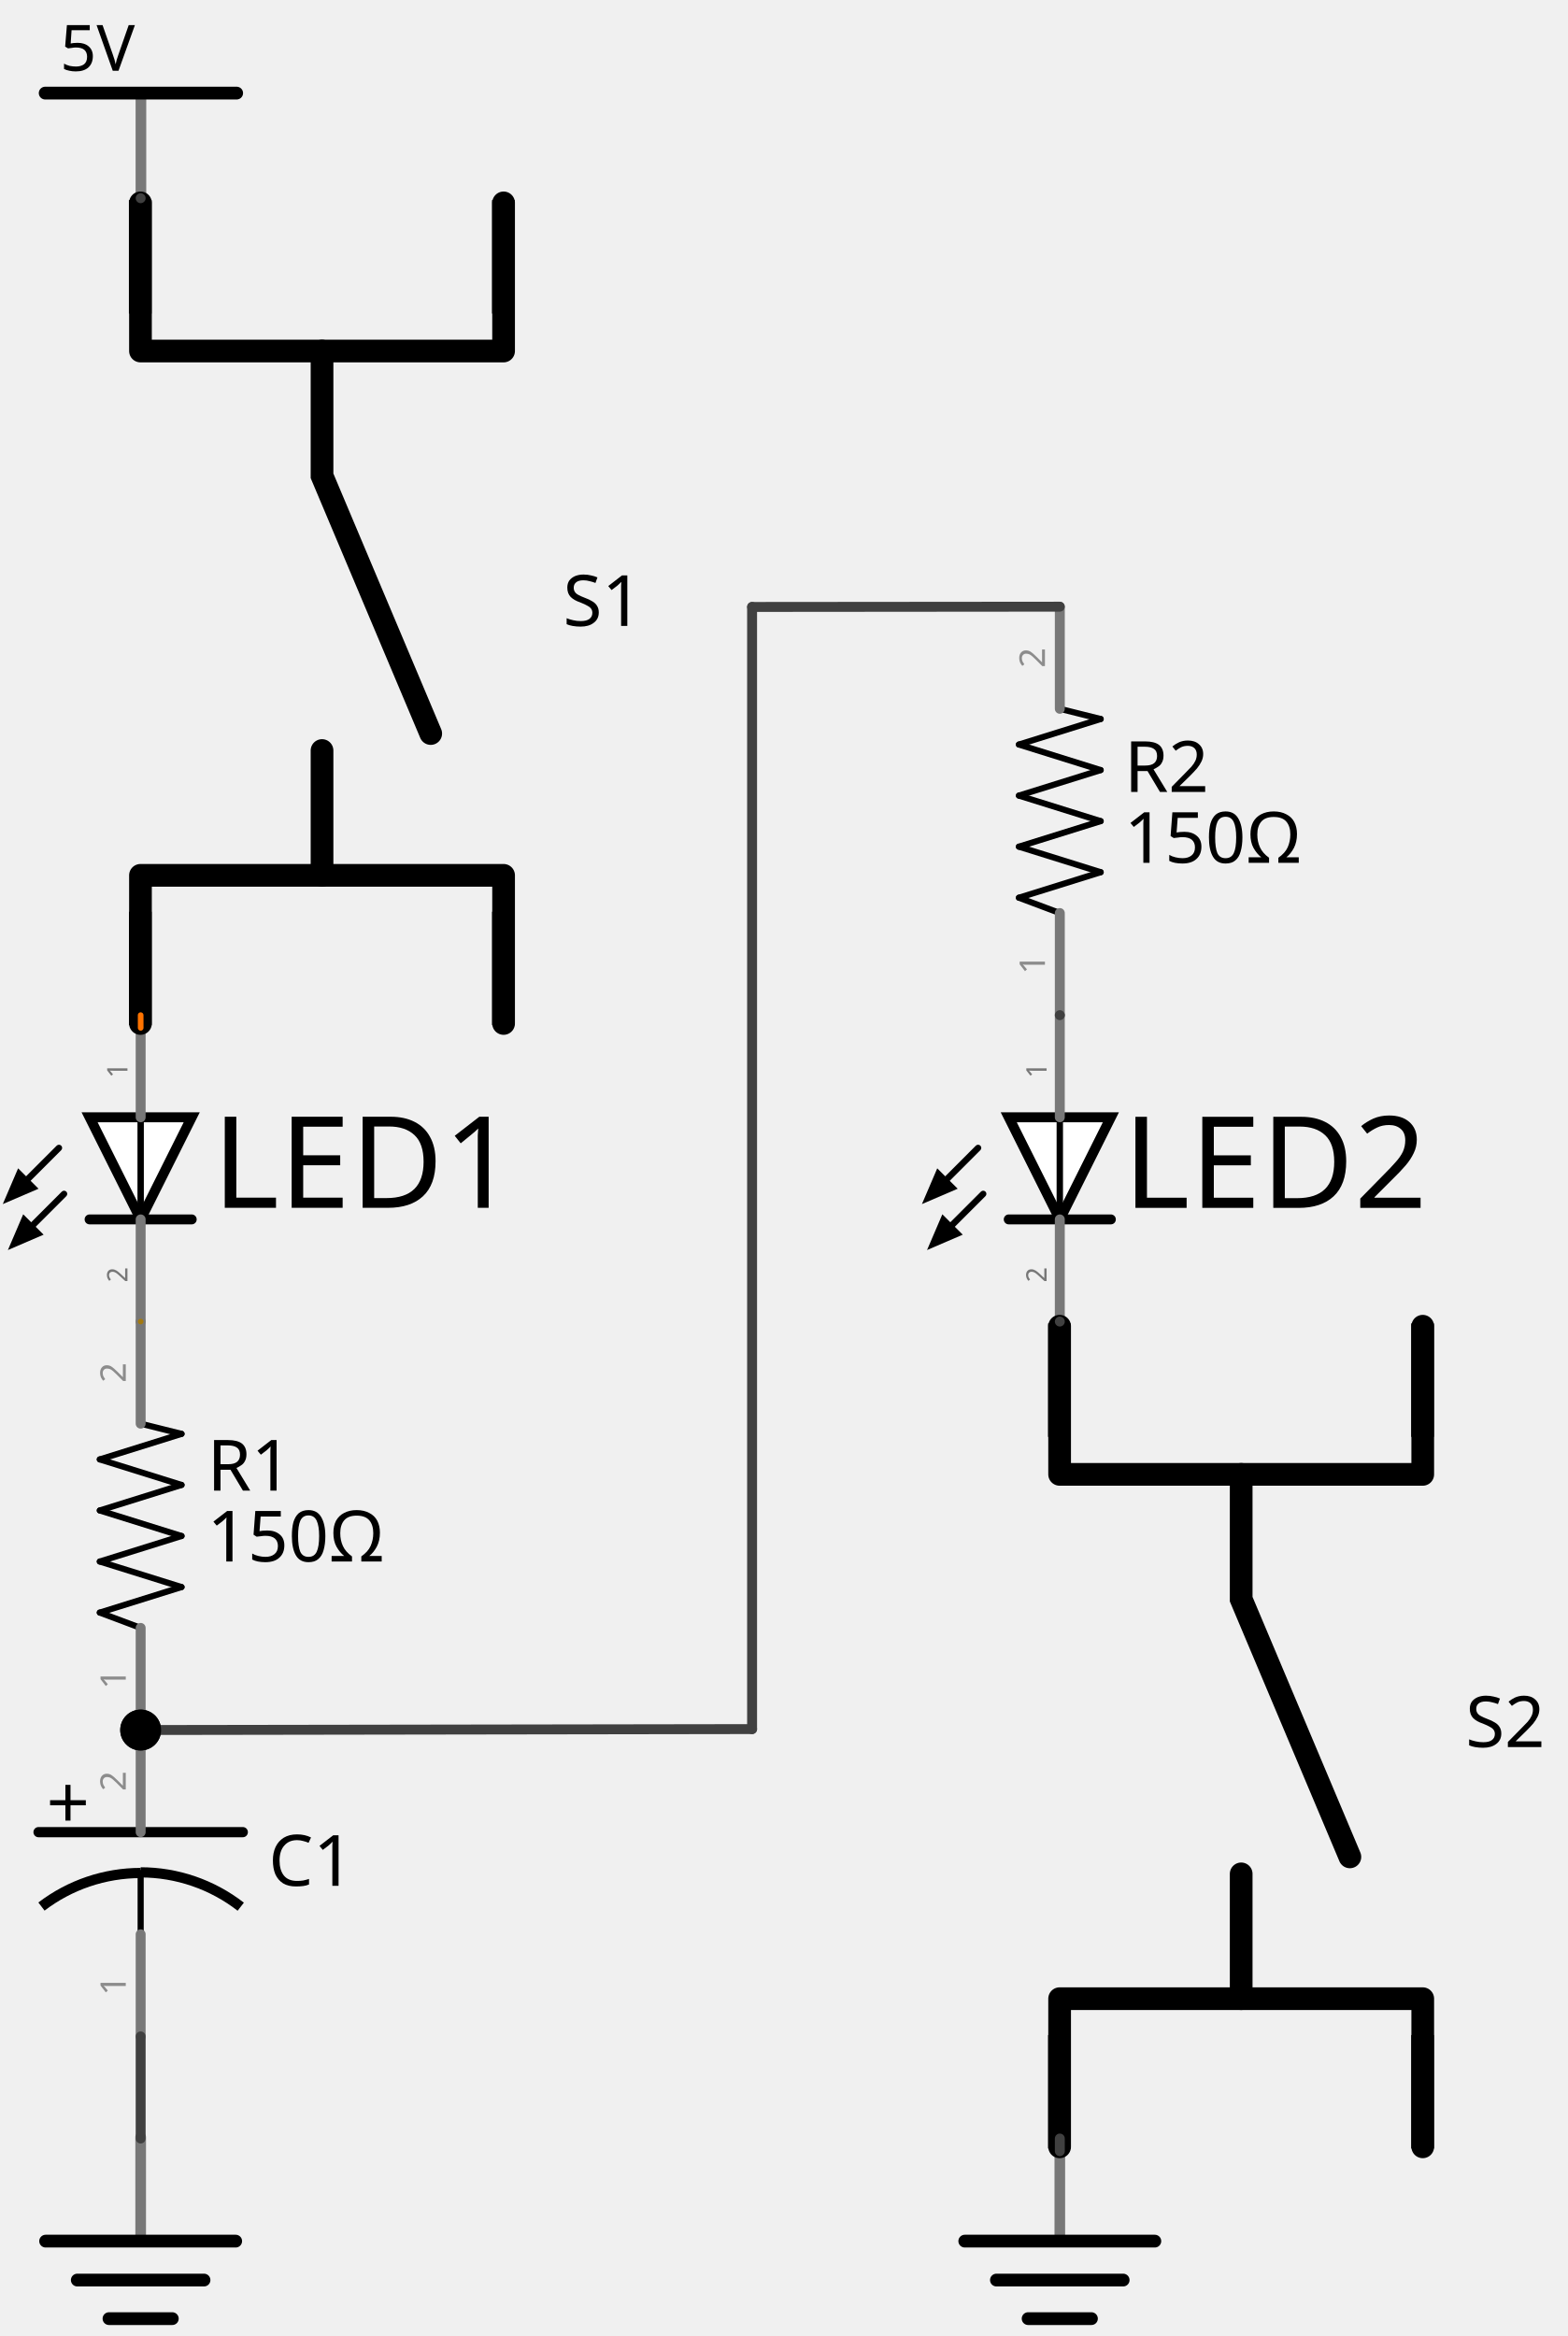
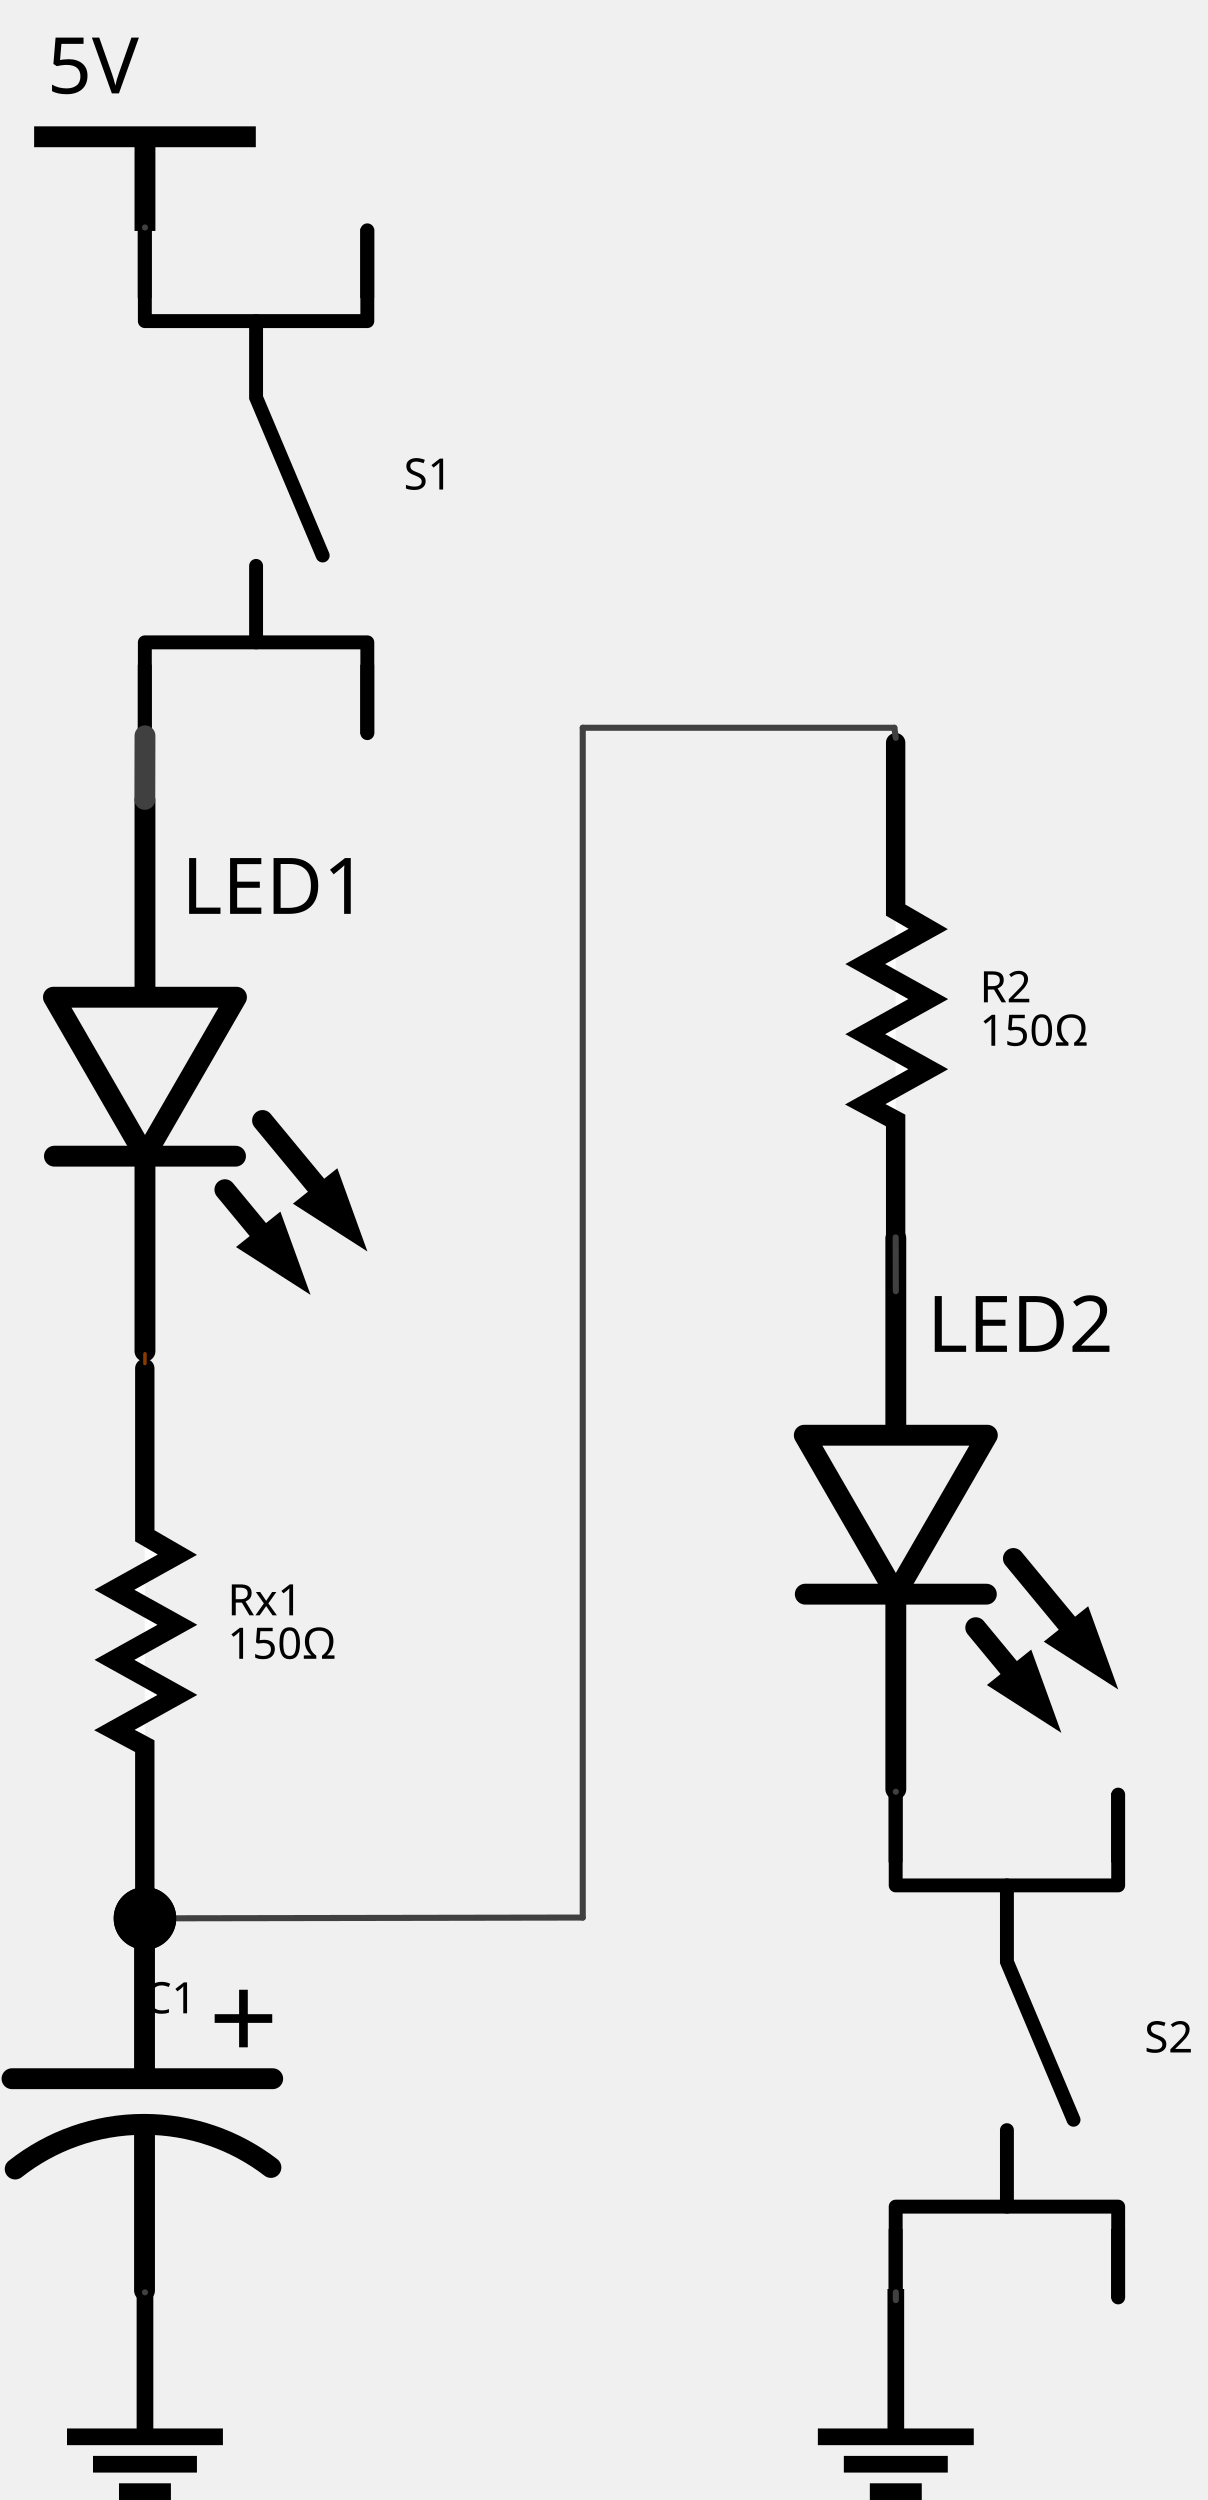
- <svg xmlns="http://www.w3.org/2000/svg" version="1.2" baseProfile="tiny" x="0in" y="0in" width="1.535in" height="2.287in" viewBox="0 0 110.509 164.696">
+ <svg xmlns="http://www.w3.org/2000/svg" version="1.2" baseProfile="tiny" x="0in" y="0in" width="1.929in" height="3.995in" viewBox="0 0 138.876 287.673">
  <g partID="165410">
-     <g transform="translate(2.34032,121.623)">
-       <g id="schematic">
-         <line class="other" stroke="#000000" stroke-linecap="round" y1="7.55" x1="0.36" y2="7.55" stroke-width="0.72" x2="14.76" />
-         <line class="other" stroke="#000000" stroke-linecap="round" y1="10.43" x1="7.56" y2="14.75" stroke-width="0.432" x2="7.56" />
-         <path class="other" fill="none" stroke="#000000" stroke-width="0.72" d="M7.56,10.385A11.492,11.492,0,0,1,14.616,12.806" />
-         <path class="other" fill="none" stroke="#000000" stroke-width="0.72" d="M0.567,12.795A11.519,11.519,0,0,1,7.56,10.43" />
-         <rect width="2.52" x="1.174" y="5.296" class="other" fill="#000000" height="0.36" stroke="none" stroke-linecap="round" stroke-width="0" />
-         <rect width="0.36" x="2.254" y="4.216" class="other" fill="#000000" height="2.52" stroke="none" stroke-linecap="round" stroke-width="0" />
-         <line class="pin" connectorname="+" stroke="#787878" id="connector1pin" stroke-linecap="round" y1="0.35" x1="7.56" y2="7.55" stroke-width="0.7" x2="7.56" />
-         <g width="0" x="7.56" y="0.35" class="terminal" fill="none" height="0" stroke="none" id="connector1terminal" stroke-width="0" />
-         <g transform="matrix(1, 0, 0, 1, 6.50999, 3.94999)">
-           <g>
-             <g transform="rotate(270)">
-               <g>
-                 <text x="0" y="0" class="text" font-family="'Droid Sans'" fill="#8c8c8c" text-anchor="middle" stroke="none" stroke-width="0" font-size="2.5">2</text>
-               </g>
-             </g>
-           </g>
-         </g>
-         <line class="pin" connectorname="-" stroke="#787878" id="connector0pin" stroke-linecap="round" y1="21.95" x1="7.56" y2="14.75" stroke-width="0.7" x2="7.56" />
-         <g width="0" x="7.56" y="21.95" class="terminal" fill="none" height="0" stroke="none" id="connector0terminal" stroke-width="0" />
-         <g transform="matrix(1, 0, 0, 1, 6.50999, 18.35)">
-           <g>
-             <g transform="rotate(270)">
-               <g>
-                 <text x="0" y="0" class="text" font-family="'Droid Sans'" fill="#8c8c8c" text-anchor="middle" stroke="none" stroke-width="0" font-size="2.5">1</text>
-               </g>
-             </g>
-           </g>
-         </g>
+     <g transform="translate(0,220.343)">
+       <g id="schematic">
+         <g>
+           <rect width="1.375" x="15.989" y="30.102" height="13.589" id="connector0pin" />
+           <rect width="1.375" x="15.989" y="0.398" height="13.578" id="connector1pin" />
+           <g width="0.75" x="16.292" y="0" height="0.799" id="connector1terminal" />
+           <g width="0.75" x="16.292" y="43.032" height="0.8" id="connector0terminal" />
+         </g>
+         <line fill="none" stroke="#000000" stroke-linecap="round" y1="0.852" stroke-width="2.4" x1="16.616" y2="18.477" x2="16.616" />
+         <line fill="none" stroke="#000000" stroke-linecap="round" y1="18.852" stroke-width="2.4" x1="1.366" y2="18.852" x2="31.366" />
+         <line fill="none" stroke="#000000" stroke-linecap="round" y1="24.616" stroke-width="2.4" x1="16.616" y2="43.227" x2="16.616" />
+         <line fill="none" stroke="#000000" y1="11.928" stroke-width="1" x1="24.688" y2="11.928" x2="31.313" />
+         <line fill="none" stroke="#000000" y1="8.616" stroke-width="1" x1="28" y2="15.241" x2="28" />
+         <path fill="none" stroke="#000000" stroke-linecap="round" stroke-width="2.4" d="M1.732,29.247c4.079,-3.221,9.23,-5.143,14.83,-5.143c5.495,0,10.559,1.851,14.6,4.963" />
      </g>
    </g>
  </g>
  <g partID="169150">
-     <g transform="translate(67.4997,150.296)">
-       <g id="schematic">
-         <path fill="none" stroke="#787878" id="connector0pin" stroke-linecap="round" stroke-width="0.75" d="M7.201,7.575l0,-7.2" />
-         <g width="0.945" x="6.728" y="0" fill="none" height="0.953" id="connector0terminal" />
-         <path fill="none" stroke="#000000" id="path4098" stroke-linecap="round" stroke-width="0.9" d="M0.5,7.711L13.9,7.711" />
-         <path fill="none" stroke="#000000" id="path4100" stroke-linecap="round" stroke-width="0.9" d="M2.732,10.456l8.935,0" />
-         <path fill="none" stroke="#000000" id="path4102" stroke-linecap="round" stroke-width="0.9" d="M9.431,13.175L4.967,13.175" />
+     <g transform="translate(94.097,263.394)">
+       <g id="schematic">
+         <path fill="none" stroke="#000000" id="connector0pin" stroke-width="1.92" d="M8.971,17.008L8.971,0" />
+         <g width="0.756" x="8.592" fill="none" height="0.762" id="connector0terminal" />
+         <path fill="none" stroke="#000000" id="path4098" stroke-width="1.92" d="M0,17.008l17.941,0" />
+         <path fill="none" stroke="#000000" id="path4100" stroke-width="1.92" d="M2.989,20.164l11.962,0" />
+         <path fill="none" stroke="#000000" id="path4102" stroke-width="1.92" d="M11.956,23.318L5.981,23.318" />
      </g>
    </g>
  </g>
  <g partID="160190">
-     <g transform="translate(2.7,150.296)">
-       <g id="schematic">
-         <path fill="none" stroke="#787878" id="connector0pin" stroke-linecap="round" stroke-width="0.75" d="M7.201,7.575l0,-7.2" />
-         <g width="0.945" x="6.728" y="0" fill="none" height="0.953" id="connector0terminal" />
-         <path fill="none" stroke="#000000" id="path4098" stroke-linecap="round" stroke-width="0.9" d="M0.5,7.711L13.9,7.711" />
-         <path fill="none" stroke="#000000" id="path4100" stroke-linecap="round" stroke-width="0.9" d="M2.732,10.456l8.935,0" />
-         <path fill="none" stroke="#000000" id="path4102" stroke-linecap="round" stroke-width="0.9" d="M9.431,13.175L4.967,13.175" />
+     <g transform="translate(7.697,263.394)">
+       <g id="schematic">
+         <path fill="none" stroke="#000000" id="connector0pin" stroke-width="1.92" d="M8.971,17.008L8.971,0" />
+         <g width="0.756" x="8.592" fill="none" height="0.762" id="connector0terminal" />
+         <path fill="none" stroke="#000000" id="path4098" stroke-width="1.92" d="M0,17.008l17.941,0" />
+         <path fill="none" stroke="#000000" id="path4100" stroke-width="1.92" d="M2.989,20.164l11.962,0" />
+         <path fill="none" stroke="#000000" id="path4102" stroke-width="1.92" d="M11.956,23.318L5.981,23.318" />
      </g>
    </g>
  </g>
  <g partID="160370">
-     <g transform="translate(2.71896,0)">
-       <g id="schematic">
-         <line fill="none" stroke="#787878" id="connector0pin" stroke-linecap="round" y1="6.78" stroke-width="0.75" x1="7.2" y2="13.98" x2="7.2" stroke-miterlimit="10" />
-         <g fill="none" points="6.817,13.567,7.546,13.546,7.546,14.4,6.859,14.359" id="connector0terminal" />
-         <path fill="none" stroke="#000000" stroke-linecap="round" stroke-width="0.9" d="M0.45,6.564l13.5,0" />
-         <g transform="matrix(1, 0, 0, 1, 1.4985, 4.9878)">
-           <text font-family="'DroidSans'" id="label" font-size="4.499">5V</text>
-         </g>
+     <g transform="translate(3.9122,0)">
+       <g id="schematic">
+         <rect width="2.4" x="11.555" y="15.739" fill="#000000" height="10.836" stroke="none" id="connector0pin" stroke-width="0" />
+         <g width="0" x="12.755" y="25.775" height="0.8" id="connector0terminal" />
+         <path fill="none" stroke="#000000" stroke-width="2.4" d="M0,15.739l25.51,0" />
+         <text x="1.5" y="10.75" fill="#000000" font-family="Droid Sans" id="label" font-size="8.999">5V</text>
      </g>
    </g>
  </g>
  <g partID="157920">
-     <g transform="translate(64.7997,71.3563)">
-       <g id="schematic">
-         <g>
-           <path d="M13.5,14.966L9.9,14.966c-0.193,0,-0.35,-0.156,-0.35,-0.35s0.156,-0.35,0.35,-0.35L13.5,14.266c0.193,0,0.35,0.156,0.35,0.35S13.694,14.966,13.5,14.966z" />
-         </g>
-         <g>
-           <path d="M9.9,14.966L6.3,14.966c-0.193,0,-0.35,-0.156,-0.35,-0.35s0.157,-0.35,0.35,-0.35l3.6,0c0.193,0,0.35,0.156,0.35,0.35S10.093,14.966,9.9,14.966z" />
-         </g>
-         <g>
-           <polygon fill="#FFFFFF" points="9.9,14.616,6.3,7.416,9.9,7.416,13.5,7.416" />
-           <path d="M9.9,15.398L5.734,7.066l8.333,0L9.9,15.398zM6.866,7.766L9.9,13.834l3.034,-6.068L6.866,7.766z" />
-         </g>
-         <g>
-           <path d="M9.9,14.841c-0.124,0,-0.225,-0.101,-0.225,-0.225l0,-7.2c0,-0.124,0.101,-0.225,0.225,-0.225s0.225,0.101,0.225,0.225l0,7.2C10.124,14.74,10.024,14.841,9.9,14.841z" />
-         </g>
-         <g>
-           <path d="M1.8,12.141c-0.058,0,-0.115,-0.021,-0.159,-0.065c-0.088,-0.088,-0.088,-0.23,0,-0.318l2.34,-2.341c0.088,-0.088,0.23,-0.088,0.318,0s0.088,0.23,0,0.318l-2.34,2.341C1.915,12.12,1.858,12.141,1.8,12.141z" />
-         </g>
-         <g>
-           <path d="M2.16,15.381c-0.058,0,-0.115,-0.021,-0.159,-0.065c-0.088,-0.088,-0.088,-0.23,0,-0.318l2.34,-2.34c0.088,-0.088,0.23,-0.088,0.318,0s0.088,0.23,0,0.318l-2.34,2.34C2.276,15.359,2.218,15.381,2.16,15.381z" />
-         </g>
-         <g id="connector0pin">
-           <path fill="#787878" d="M9.9,22.166c-0.193,0,-0.35,-0.156,-0.35,-0.35l0,-7.2c0,-0.193,0.156,-0.35,0.35,-0.35s0.35,0.156,0.35,0.35l0,7.2C10.249,22.01,10.093,22.166,9.9,22.166z" />
-         </g>
-         <g id="connector0terminal">
-           <rect width="0.001" x="9.9" y="21.816" fill="none" height="0.001" />
-         </g>
-         <g transform="matrix(1, 0, 0, 1, 3.429, 6.4262)">
-           <g>
-             <g transform="rotate(270)">
-               <g>
-                 <g enable-background="new    ">
-                   <path fill="#787878" d="M-11.647,5.54l-0.891,0L-12.538,5.388l0.342,-0.372c0.049,-0.053,0.093,-0.101,0.131,-0.145s0.071,-0.086,0.099,-0.128c0.026,-0.042,0.047,-0.084,0.062,-0.125c0.015,-0.043,0.021,-0.088,0.021,-0.138c0,-0.038,-0.005,-0.072,-0.017,-0.102s-0.027,-0.054,-0.047,-0.075c-0.021,-0.02,-0.045,-0.035,-0.073,-0.046s-0.06,-0.016,-0.094,-0.016c-0.062,0,-0.118,0.013,-0.167,0.038c-0.051,0.024,-0.098,0.057,-0.143,0.096l-0.1,-0.116c0.025,-0.023,0.055,-0.046,0.084,-0.065c0.029,-0.021,0.063,-0.039,0.097,-0.054s0.071,-0.026,0.109,-0.036c0.038,-0.008,0.079,-0.013,0.121,-0.013c0.063,0,0.119,0.009,0.169,0.026c0.051,0.018,0.094,0.043,0.129,0.076c0.035,0.032,0.063,0.072,0.082,0.119c0.019,0.048,0.028,0.101,0.028,0.16c0,0.056,-0.009,0.108,-0.026,0.158c-0.017,0.05,-0.041,0.1,-0.07,0.148c-0.031,0.048,-0.066,0.097,-0.109,0.146c-0.041,0.049,-0.087,0.1,-0.136,0.152L-12.32,5.37l0,0.008l0.673,0L-11.647,5.54z" />
-                 </g>
-               </g>
-             </g>
-           </g>
-         </g>
-         <g id="connector1pin">
-           <path fill="#787878" d="M9.9,7.766c-0.193,0,-0.35,-0.157,-0.35,-0.35l0,-7.2c0,-0.193,0.156,-0.35,0.35,-0.35s0.35,0.157,0.35,0.35l0,7.2C10.249,7.609,10.093,7.766,9.9,7.766z" />
-         </g>
-         <g id="connector1terminal">
-           <polygon fill="none" points="9.9,0.216,9.901,0.216,9.901,0.216" />
-         </g>
-         <g transform="matrix(1, 0, 0, 1, 3.429, 1.3462)">
-           <g>
-             <g transform="rotate(270)">
-               <g>
-                 <g enable-background="new    ">
-                   <path fill="#787878" d="M-2.616,5.54l-0.172,0L-2.788,4.648c0,-0.028,0,-0.058,0,-0.09s0.001,-0.063,0.002,-0.095c0.001,-0.032,0.002,-0.063,0.003,-0.092c0.001,-0.028,0.002,-0.054,0.002,-0.076c-0.011,0.012,-0.021,0.021,-0.029,0.03s-0.017,0.017,-0.026,0.024s-0.018,0.016,-0.028,0.025c-0.01,0.008,-0.021,0.019,-0.035,0.03l-0.145,0.118l-0.094,-0.12l0.374,-0.292l0.146,0L-2.618,5.54z" />
-                 </g>
-               </g>
-             </g>
-           </g>
-         </g>
-         <g>
-           <path d="M0.18,13.536l1.08,-2.521l1.44,1.438L0.18,13.536z" />
-         </g>
-         <g>
-           <path d="M0.54,16.776l1.08,-2.521l1.438,1.438L0.54,16.776z" />
-         </g>
+     <g transform="translate(92.315,141.757)">
+       <g id="schematic">
+         <g width="0.208" x="10.632" y="0.525" height="0.208" id="connector1terminal" />
+         <g width="0.208" x="10.648" y="64.314" height="0.207" id="connector0terminal" />
+         <rect width="1.375" x="10.028" y="0.421" height="10.339" id="connector1pin" />
+         <rect width="1.375" x="10.028" y="53" height="11.767" id="connector0pin" />
+         <line fill="none" stroke="#000000" stroke-linecap="round" y1="41.171" stroke-width="2.4" x1="10.752" y2="64.123" x2="10.752" />
+         <line fill="none" stroke="#000000" stroke-linecap="round" y1="41.683" stroke-width="2.4" x1="21.171" y2="41.683" x2="0.333" />
+         <line fill="none" stroke="#000000" stroke-linecap="round" y1="0.731" stroke-width="2.4" x1="10.752" y2="22.393" x2="10.752" />
+         <polygon fill="none" points="10.752,41.638,5.486,32.515,0.218,23.393,10.752,23.393,21.285,23.393,16.02,32.515" stroke="#000000" stroke-linejoin="round" stroke-linecap="round" stroke-width="2.4" />
+         <path d="M27.775,47.148l2.558,-2.037l1.465,-1.169l1.091,-0.871l3.461,9.58L27.775,47.148L27.775,47.148z" />
+         <path d="M21.226,52.138l2.556,-2.039l1.464,-1.168l1.09,-0.87l3.469,9.581L21.226,52.138L21.226,52.138z" />
+         <line fill="none" stroke="#000000" stroke-linecap="round" y1="37.577" stroke-width="2.4" x1="24.281" y2="48.061" x2="32.948" />
+         <line fill="none" stroke="#000000" stroke-linecap="round" y1="45.54" stroke-width="2.4" x1="19.948" y2="52.274" x2="25.515" />
      </g>
    </g>
  </g>
  <g partID="152020">
-     <g transform="translate(0,71.3563)">
-       <g id="schematic">
-         <g>
-           <path d="M13.5,14.966L9.9,14.966c-0.193,0,-0.35,-0.156,-0.35,-0.35s0.156,-0.35,0.35,-0.35L13.5,14.266c0.193,0,0.35,0.156,0.35,0.35S13.694,14.966,13.5,14.966z" />
-         </g>
-         <g>
-           <path d="M9.9,14.966L6.3,14.966c-0.193,0,-0.35,-0.156,-0.35,-0.35s0.157,-0.35,0.35,-0.35l3.6,0c0.193,0,0.35,0.156,0.35,0.35S10.093,14.966,9.9,14.966z" />
-         </g>
-         <g>
-           <polygon fill="#FFFFFF" points="9.9,14.616,6.3,7.416,9.9,7.416,13.5,7.416" />
-           <path d="M9.9,15.398L5.734,7.066l8.333,0L9.9,15.398zM6.866,7.766L9.9,13.834l3.034,-6.068L6.866,7.766z" />
-         </g>
-         <g>
-           <path d="M9.9,14.841c-0.124,0,-0.225,-0.101,-0.225,-0.225l0,-7.2c0,-0.124,0.101,-0.225,0.225,-0.225s0.225,0.101,0.225,0.225l0,7.2C10.124,14.74,10.024,14.841,9.9,14.841z" />
-         </g>
-         <g>
-           <path d="M1.8,12.141c-0.058,0,-0.115,-0.021,-0.159,-0.065c-0.088,-0.088,-0.088,-0.23,0,-0.318l2.34,-2.341c0.088,-0.088,0.23,-0.088,0.318,0s0.088,0.23,0,0.318l-2.34,2.341C1.915,12.12,1.858,12.141,1.8,12.141z" />
-         </g>
-         <g>
-           <path d="M2.16,15.381c-0.058,0,-0.115,-0.021,-0.159,-0.065c-0.088,-0.088,-0.088,-0.23,0,-0.318l2.34,-2.34c0.088,-0.088,0.23,-0.088,0.318,0s0.088,0.23,0,0.318l-2.34,2.34C2.276,15.359,2.218,15.381,2.16,15.381z" />
-         </g>
-         <g id="connector0pin">
-           <path fill="#787878" d="M9.9,22.166c-0.193,0,-0.35,-0.156,-0.35,-0.35l0,-7.2c0,-0.193,0.156,-0.35,0.35,-0.35s0.35,0.156,0.35,0.35l0,7.2C10.249,22.01,10.093,22.166,9.9,22.166z" />
-         </g>
-         <g id="connector0terminal">
-           <rect width="0.001" x="9.9" y="21.816" fill="none" height="0.001" />
-         </g>
-         <g transform="matrix(1, 0, 0, 1, 3.429, 6.4262)">
-           <g>
-             <g transform="rotate(270)">
-               <g>
-                 <g enable-background="new    ">
-                   <path fill="#787878" d="M-11.647,5.54l-0.891,0L-12.538,5.388l0.342,-0.372c0.049,-0.053,0.093,-0.101,0.131,-0.145s0.071,-0.086,0.099,-0.128c0.026,-0.042,0.047,-0.084,0.062,-0.125c0.015,-0.043,0.021,-0.088,0.021,-0.138c0,-0.038,-0.005,-0.072,-0.017,-0.102s-0.027,-0.054,-0.047,-0.075c-0.021,-0.02,-0.045,-0.035,-0.073,-0.046s-0.06,-0.016,-0.094,-0.016c-0.062,0,-0.118,0.013,-0.167,0.038c-0.051,0.024,-0.098,0.057,-0.143,0.096l-0.1,-0.116c0.025,-0.023,0.055,-0.046,0.084,-0.065c0.029,-0.021,0.063,-0.039,0.097,-0.054s0.071,-0.026,0.109,-0.036c0.038,-0.008,0.079,-0.013,0.121,-0.013c0.063,0,0.119,0.009,0.169,0.026c0.051,0.018,0.094,0.043,0.129,0.076c0.035,0.032,0.063,0.072,0.082,0.119c0.019,0.048,0.028,0.101,0.028,0.16c0,0.056,-0.009,0.108,-0.026,0.158c-0.017,0.05,-0.041,0.1,-0.07,0.148c-0.031,0.048,-0.066,0.097,-0.109,0.146c-0.041,0.049,-0.087,0.1,-0.136,0.152L-12.32,5.37l0,0.008l0.673,0L-11.647,5.54z" />
-                 </g>
-               </g>
-             </g>
-           </g>
-         </g>
-         <g id="connector1pin">
-           <path fill="#787878" d="M9.9,7.766c-0.193,0,-0.35,-0.157,-0.35,-0.35l0,-7.2c0,-0.193,0.156,-0.35,0.35,-0.35s0.35,0.157,0.35,0.35l0,7.2C10.249,7.609,10.093,7.766,9.9,7.766z" />
-         </g>
-         <g id="connector1terminal">
-           <polygon fill="none" points="9.9,0.216,9.901,0.216,9.901,0.216" />
-         </g>
-         <g transform="matrix(1, 0, 0, 1, 3.429, 1.3462)">
-           <g>
-             <g transform="rotate(270)">
-               <g>
-                 <g enable-background="new    ">
-                   <path fill="#787878" d="M-2.616,5.54l-0.172,0L-2.788,4.648c0,-0.028,0,-0.058,0,-0.09s0.001,-0.063,0.002,-0.095c0.001,-0.032,0.002,-0.063,0.003,-0.092c0.001,-0.028,0.002,-0.054,0.002,-0.076c-0.011,0.012,-0.021,0.021,-0.029,0.03s-0.017,0.017,-0.026,0.024s-0.018,0.016,-0.028,0.025c-0.01,0.008,-0.021,0.019,-0.035,0.03l-0.145,0.118l-0.094,-0.12l0.374,-0.292l0.146,0L-2.618,5.54z" />
-                 </g>
-               </g>
-             </g>
-           </g>
-         </g>
-         <g>
-           <path d="M0.18,13.536l1.08,-2.521l1.44,1.438L0.18,13.536z" />
-         </g>
-         <g>
-           <path d="M0.54,16.776l1.08,-2.521l1.438,1.438L0.54,16.776z" />
-         </g>
+     <g transform="translate(5.915,91.3575)">
+       <g id="schematic">
+         <g width="0.208" x="10.632" y="0.525" height="0.208" id="connector1terminal" />
+         <g width="0.208" x="10.648" y="64.314" height="0.207" id="connector0terminal" />
+         <rect width="1.375" x="10.028" y="0.421" height="10.339" id="connector1pin" />
+         <rect width="1.375" x="10.028" y="53" height="11.767" id="connector0pin" />
+         <line fill="none" stroke="#000000" stroke-linecap="round" y1="41.171" stroke-width="2.4" x1="10.752" y2="64.123" x2="10.752" />
+         <line fill="none" stroke="#000000" stroke-linecap="round" y1="41.683" stroke-width="2.4" x1="21.171" y2="41.683" x2="0.333" />
+         <line fill="none" stroke="#000000" stroke-linecap="round" y1="0.731" stroke-width="2.4" x1="10.752" y2="22.393" x2="10.752" />
+         <polygon fill="none" points="10.752,41.638,5.486,32.515,0.218,23.393,10.752,23.393,21.285,23.393,16.02,32.515" stroke="#000000" stroke-linejoin="round" stroke-linecap="round" stroke-width="2.4" />
+         <path d="M27.775,47.148l2.558,-2.037l1.465,-1.169l1.091,-0.871l3.461,9.58L27.775,47.148L27.775,47.148z" />
+         <path d="M21.226,52.138l2.556,-2.039l1.464,-1.168l1.09,-0.87l3.469,9.581L21.226,52.138L21.226,52.138z" />
+         <line fill="none" stroke="#000000" stroke-linecap="round" y1="37.577" stroke-width="2.4" x1="24.281" y2="48.061" x2="32.948" />
+         <line fill="none" stroke="#000000" stroke-linecap="round" y1="45.54" stroke-width="2.4" x1="19.948" y2="52.274" x2="25.515" />
      </g>
    </g>
  </g>
  <g partID="158160">
-     <g transform="translate(36.3797,13.5208)">
+     <g transform="translate(43.1462,25.723)">
      <g transform="matrix(0,1,-1,0,0,0)">
        <g gorn="0.1" id="schematic">
          <rect width="8" x="50.758" y="0.104" gorn="0.1.0" height="1.6" id="connector0pin" />
          <rect width="8" x="50.758" y="25.705" gorn="0.1.1" height="1.6" id="connector1pin" />
          <rect width="8" x="0.585" y="0.107" gorn="0.1.2" height="1.6" id="connector2pin" />
          <rect width="8" x="0.585" y="25.708" gorn="0.1.3" height="1.6" id="connector3pin" />
          <g width="0.547" x="58.672" y="0.53" gorn="0.1.4" height="0.693" id="connector0terminal" />
          <g width="0.547" x="58.672" y="26.131" gorn="0.1.5" height="0.693" id="connector1terminal" />
          <g width="0.55" x="0.177" y="0.533" gorn="0.1.6" height="0.693" id="connector2terminal" />
          <g width="0.55" x="0.177" y="26.133" gorn="0.1.7" height="0.693" id="connector3terminal" />
          <path fill="none" stroke="#000000" stroke-linecap="round" stroke-width="1.6" d="M5.705,13.693" />
          <path fill="none" stroke="#000000" stroke-linecap="round" stroke-width="1.6" d="M20.027,13.693" />
          <polyline fill="none" points="58.638,0.893,48.193,0.893,48.193,26.493,58.638,26.493" stroke="#000000" stroke-linejoin="round" stroke-linecap="round" stroke-width="1.6" />
          <line fill="none" stroke="#000000" stroke-linecap="round" y1="13.693" stroke-width="1.6" x1="39.393" y2="13.693" x2="48.193" />
          <polyline fill="none" points="0.782,26.493,11.227,26.493,11.227,0.893,0.782,0.893" stroke="#000000" stroke-linejoin="round" stroke-linecap="round" stroke-width="1.6" />
          <polyline fill="none" points="38.196,6.03,20.027,13.693,11.227,13.693" stroke="#000000" stroke-linecap="round" stroke-width="1.6" />
        </g>
      </g>
    </g>
  </g>
  <g partID="152460">
-     <g transform="translate(101.18,92.7208)">
+     <g transform="translate(129.546,205.723)">
      <g transform="matrix(0,1,-1,0,0,0)">
        <g gorn="0.1" id="schematic">
          <rect width="8" x="50.758" y="0.104" gorn="0.1.0" height="1.6" id="connector0pin" />
          <rect width="8" x="50.758" y="25.705" gorn="0.1.1" height="1.6" id="connector1pin" />
          <rect width="8" x="0.585" y="0.107" gorn="0.1.2" height="1.6" id="connector2pin" />
          <rect width="8" x="0.585" y="25.708" gorn="0.1.3" height="1.6" id="connector3pin" />
          <g width="0.547" x="58.672" y="0.53" gorn="0.1.4" height="0.693" id="connector0terminal" />
          <g width="0.547" x="58.672" y="26.131" gorn="0.1.5" height="0.693" id="connector1terminal" />
          <g width="0.55" x="0.177" y="0.533" gorn="0.1.6" height="0.693" id="connector2terminal" />
          <g width="0.55" x="0.177" y="26.133" gorn="0.1.7" height="0.693" id="connector3terminal" />
          <path fill="none" stroke="#000000" stroke-linecap="round" stroke-width="1.6" d="M5.705,13.693" />
          <path fill="none" stroke="#000000" stroke-linecap="round" stroke-width="1.6" d="M20.027,13.693" />
          <polyline fill="none" points="58.638,0.893,48.193,0.893,48.193,26.493,58.638,26.493" stroke="#000000" stroke-linejoin="round" stroke-linecap="round" stroke-width="1.6" />
          <line fill="none" stroke="#000000" stroke-linecap="round" y1="13.693" stroke-width="1.6" x1="39.393" y2="13.693" x2="48.193" />
          <polyline fill="none" points="0.782,26.493,11.227,26.493,11.227,0.893,0.782,0.893" stroke="#000000" stroke-linejoin="round" stroke-linecap="round" stroke-width="1.6" />
          <polyline fill="none" points="38.196,6.03,20.027,13.693,11.227,13.693" stroke="#000000" stroke-linecap="round" stroke-width="1.6" />
        </g>
      </g>
    </g>
  </g>
  <g partID="157980">
-     <g transform="translate(71.6041,71.923)">
-       <g transform="matrix(0,-1,1,0,0,0)">
+     <g transform="translate(109.452,149.324)">
+       <g transform="matrix(-1,0,0,-1,0,0)">
        <g id="schematic">
-           <line class="other" stroke="#000000" stroke-linecap="round" y1="3.096" x1="7.55" y2="0.216" stroke-width="0.432" x2="8.63" />
-           <line class="other" stroke="#000000" stroke-linecap="round" y1="0.216" x1="8.63" y2="5.976" stroke-width="0.432" x2="10.43" />
-           <line class="other" stroke="#000000" stroke-linecap="round" y1="5.976" x1="10.43" y2="0.216" stroke-width="0.432" x2="12.23" />
-           <line class="other" stroke="#000000" stroke-linecap="round" y1="0.216" x1="12.23" y2="5.976" stroke-width="0.432" x2="14.03" />
-           <line class="other" stroke="#000000" stroke-linecap="round" y1="5.976" x1="14.03" y2="0.216" stroke-width="0.432" x2="15.83" />
-           <line class="other" stroke="#000000" stroke-linecap="round" y1="0.216" x1="15.83" y2="5.976" stroke-width="0.432" x2="17.63" />
-           <line class="other" stroke="#000000" stroke-linecap="round" y1="5.976" x1="17.63" y2="0.216" stroke-width="0.432" x2="19.43" />
-           <line class="other" stroke="#000000" stroke-linecap="round" y1="0.216" x1="19.43" y2="5.976" stroke-width="0.432" x2="21.23" />
-           <line class="other" stroke="#000000" stroke-linecap="round" y1="5.976" x1="21.23" y2="3.096" stroke-width="0.432" x2="21.95" />
-           <line class="pin" connectorname="2" stroke="#787878" id="connector1pin" stroke-linecap="round" y1="3.096" x1="29.15" y2="3.096" stroke-width="0.7" x2="21.95" />
-           <g width="0" x="29.15" y="3.096" class="terminal" fill="none" height="0" stroke="none" id="connector1terminal" stroke-width="0" />
-           <text x="25.55" y="2.046" class="text" font-family="'Droid Sans'" fill="#8c8c8c" text-anchor="middle" stroke="none" stroke-width="0" font-size="2.5">2</text>
-           <line class="pin" connectorname="1" stroke="#787878" id="connector0pin" stroke-linecap="round" y1="3.096" x1="0.35" y2="3.096" stroke-width="0.7" x2="7.55" />
-           <g width="0" x="0.35" y="3.096" class="terminal" fill="none" height="0" stroke="none" id="connector0terminal" stroke-width="0" />
-           <text x="3.95" y="2.046" class="text" font-family="'Droid Sans'" fill="#8c8c8c" text-anchor="middle" stroke="none" stroke-width="0" font-size="2.5">1</text>
+           <rect width="1.893" x="5.474" y="1.089" height="9.783" id="connector0pin" />
+           <g width="0.866" x="5.952" y="0.406" height="0.686" id="connector0terminal" />
+           <rect width="1.894" x="5.477" y="54.369" height="9.783" id="connector1pin" />
+           <g width="0.866" x="5.956" y="64.082" height="0.688" id="connector1terminal" />
+           <g>
+             <polyline fill="#FFFFFF" points="6.405,1.132,6.405,20.392,9.905,22.255,2.655,26.291,9.905,30.324,2.655,34.359,9.905,38.392,2.655,42.427,6.405,44.599,6.405,63.861" stroke="#000000" stroke-linecap="round" stroke-width="2.228" />
+           </g>
        </g>
      </g>
    </g>
  </g>
  <g partID="156210">
-     <g transform="translate(6.80432,122.323)">
-       <g transform="matrix(0,-1,1,0,0,0)">
+     <g transform="translate(23.052,221.324)">
+       <g transform="matrix(-1,0,0,-1,0,0)">
        <g id="schematic">
-           <line class="other" stroke="#000000" stroke-linecap="round" y1="3.096" x1="7.55" y2="0.216" stroke-width="0.432" x2="8.63" />
-           <line class="other" stroke="#000000" stroke-linecap="round" y1="0.216" x1="8.63" y2="5.976" stroke-width="0.432" x2="10.43" />
-           <line class="other" stroke="#000000" stroke-linecap="round" y1="5.976" x1="10.43" y2="0.216" stroke-width="0.432" x2="12.23" />
-           <line class="other" stroke="#000000" stroke-linecap="round" y1="0.216" x1="12.23" y2="5.976" stroke-width="0.432" x2="14.03" />
-           <line class="other" stroke="#000000" stroke-linecap="round" y1="5.976" x1="14.03" y2="0.216" stroke-width="0.432" x2="15.83" />
-           <line class="other" stroke="#000000" stroke-linecap="round" y1="0.216" x1="15.83" y2="5.976" stroke-width="0.432" x2="17.63" />
-           <line class="other" stroke="#000000" stroke-linecap="round" y1="5.976" x1="17.63" y2="0.216" stroke-width="0.432" x2="19.43" />
-           <line class="other" stroke="#000000" stroke-linecap="round" y1="0.216" x1="19.43" y2="5.976" stroke-width="0.432" x2="21.23" />
-           <line class="other" stroke="#000000" stroke-linecap="round" y1="5.976" x1="21.23" y2="3.096" stroke-width="0.432" x2="21.95" />
-           <line class="pin" connectorname="2" stroke="#787878" id="connector1pin" stroke-linecap="round" y1="3.096" x1="29.15" y2="3.096" stroke-width="0.7" x2="21.95" />
-           <g width="0" x="29.15" y="3.096" class="terminal" fill="none" height="0" stroke="none" id="connector1terminal" stroke-width="0" />
-           <text x="25.55" y="2.046" class="text" font-family="'Droid Sans'" fill="#8c8c8c" text-anchor="middle" stroke="none" stroke-width="0" font-size="2.5">2</text>
-           <line class="pin" connectorname="1" stroke="#787878" id="connector0pin" stroke-linecap="round" y1="3.096" x1="0.35" y2="3.096" stroke-width="0.7" x2="7.55" />
-           <g width="0" x="0.35" y="3.096" class="terminal" fill="none" height="0" stroke="none" id="connector0terminal" stroke-width="0" />
-           <text x="3.95" y="2.046" class="text" font-family="'Droid Sans'" fill="#8c8c8c" text-anchor="middle" stroke="none" stroke-width="0" font-size="2.5">1</text>
-         </g>
-       </g>
-     </g>
-   </g>
-   <g partID="170780">
-     <line stroke-linecap="round" stroke="#ff7300" x1="9.902" y1="72.466" x2="9.9" y2="71.572" stroke-width="0.4" />
-   </g>
-   <g partID="170800">
-     <line stroke-linecap="round" stroke="#a37911" x1="9.9" y1="93.173" x2="9.9" y2="93.173" stroke-width="0.4" />
+           <rect width="1.893" x="5.474" y="1.089" height="9.783" id="connector0pin" />
+           <g width="0.866" x="5.952" y="0.406" height="0.686" id="connector0terminal" />
+           <rect width="1.894" x="5.477" y="54.369" height="9.783" id="connector1pin" />
+           <g width="0.866" x="5.956" y="64.082" height="0.688" id="connector1terminal" />
+           <g>
+             <polyline fill="#FFFFFF" points="6.405,1.132,6.405,20.392,9.905,22.255,2.655,26.291,9.905,30.324,2.655,34.359,9.905,38.392,2.655,42.427,6.405,44.599,6.405,63.861" stroke="#000000" stroke-linecap="round" stroke-width="2.228" />
+           </g>
+         </g>
+       </g>
+     </g>
+   </g>
+   <g partID="176860">
+     <line stroke-linecap="round" stroke="#8c3b00" x1="16.667" y1="155.775" x2="16.663" y2="156.898" stroke-width="0.4" />
  </g>
  <g partID="168560">
-     <line stroke-linecap="round" stroke="#404040" x1="9.9" y1="13.973" x2="9.9" y2="13.973" stroke-width="0.7" />
+     <line stroke-linecap="round" stroke="#404040" x1="16.667" y1="26.175" x2="16.667" y2="26.175" stroke-width="0.7" />
  </g>
  <g partID="169030">
-     <line stroke-linecap="round" stroke="#404040" x1="74.701" y1="71.573" x2="74.701" y2="71.572" stroke-width="0.7" />
+     <line stroke-linecap="round" stroke="#404040" x1="103.067" y1="148.575" x2="103.051" y2="142.386" stroke-width="0.7" />
  </g>
  <g partID="169260">
-     <line stroke-linecap="round" stroke="#404040" x1="9.9" y1="150.773" x2="9.9" y2="143.573" stroke-width="0.7" />
+     <line stroke-linecap="round" stroke="#404040" x1="16.667" y1="263.775" x2="16.667" y2="263.775" stroke-width="0.7" />
  </g>
  <g partID="169300">
-     <line stroke-linecap="round" stroke="#404040" x1="74.701" y1="93.173" x2="74.701" y2="93.173" stroke-width="0.7" />
+     <line stroke-linecap="round" stroke="#404040" x1="103.067" y1="206.175" x2="103.067" y2="206.175" stroke-width="0.7" />
  </g>
  <g partID="169360">
-     <line stroke-linecap="round" stroke="#404040" x1="9.9" y1="121.973" x2="9.9" y2="121.973" stroke-width="0.7" />
-   </g>
-   <circle fill="black" cx="9.9" cy="121.973" r="1.44" stroke-width="0" stroke="none" />
+     <line stroke-linecap="round" stroke="#404040" x1="16.667" y1="220.575" x2="16.667" y2="220.743" stroke-width="0.7" />
+   </g>
+   <circle fill="black" cx="16.667" cy="220.743" r="3.6" stroke-width="0" stroke="none" />
  <g partID="169610">
-     <line stroke-linecap="round" stroke="#404040" x1="53.006" y1="121.907" x2="53.006" y2="42.792" stroke-width="0.7" />
+     <line stroke-linecap="round" stroke="#404040" x1="67.042" y1="220.65" x2="67.042" y2="83.744" stroke-width="0.7" />
+   </g>
+   <g partID="175790">
+     <line stroke-linecap="round" stroke="#404040" x1="102.898" y1="83.744" x2="103.063" y2="84.898" stroke-width="0.7" />
  </g>
  <g partID="169520">
-     <line stroke-linecap="round" stroke="#404040" x1="53.006" y1="42.792" x2="74.7" y2="42.773" stroke-width="0.7" />
+     <line stroke-linecap="round" stroke="#404040" x1="67.042" y1="83.744" x2="102.898" y2="83.744" stroke-width="0.7" />
  </g>
  <g partID="169460">
-     <line stroke-linecap="round" stroke="#404040" x1="9.9" y1="121.973" x2="53.006" y2="121.907" stroke-width="0.7" />
-   </g>
-   <circle fill="black" cx="9.9" cy="121.973" r="1.44" stroke-width="0" stroke="none" />
+     <line stroke-linecap="round" stroke="#404040" x1="16.667" y1="220.743" x2="67.042" y2="220.65" stroke-width="0.7" />
+   </g>
+   <circle fill="black" cx="16.667" cy="220.743" r="3.6" stroke-width="0" stroke="none" />
  <g partID="169720">
-     <line stroke-linecap="round" stroke="#404040" x1="74.701" y1="150.773" x2="74.702" y2="151.666" stroke-width="0.7" />
+     <line stroke-linecap="round" stroke="#404040" x1="103.067" y1="263.775" x2="103.069" y2="264.669" stroke-width="0.7" />
+   </g>
+   <g partID="175720">
+     <line stroke-linecap="round" stroke="#404040" x1="16.651" y1="91.987" x2="16.669" y2="84.669" stroke-width="2.4" />
  </g>
  <g partID="152460" id="partLabel">
-     <g transform="translate(103.309,119.426)">
+     <g transform="translate(131.676,232.428)">
      <g font-size="5" font-style="normal" font-weight="normal" fill="#000000" font-family="'DroidSans'" id="schematicLabel" fill-opacity="1" stroke="none">
        <text x="0" y="3.75">S2</text>
      </g>
    </g>
  </g>
  <g partID="158160" id="partLabel">
-     <g transform="translate(39.6821,40.3816)">
+     <g transform="translate(46.4488,52.584)">
      <g font-size="5" font-style="normal" font-weight="normal" fill="#000000" font-family="'DroidSans'" id="schematicLabel" fill-opacity="1" stroke="none">
        <text x="0" y="3.75">S1</text>
      </g>
    </g>
  </g>
  <g partID="157980" id="partLabel">
-     <g transform="translate(79.2453,52.0837)">
+     <g transform="translate(112.721,111.584)">
      <g font-size="5" font-style="normal" font-weight="normal" fill="#000000" font-family="'DroidSans'" id="schematicLabel" fill-opacity="1" stroke="none">
        <text x="0" y="3.75">R2</text>
        <text x="0" y="8.75">150Ω</text>
      </g>
    </g>
  </g>
  <g partID="156210" id="partLabel">
-     <g transform="translate(14.5925,101.342)">
-       <g font-size="5" font-style="normal" font-weight="normal" fill="#000000" font-family="'DroidSans'" id="schematicLabel" fill-opacity="1" stroke="none">
-         <text x="0" y="3.75">R1</text>
+     <g transform="translate(26.1756,182.126)">
+       <g font-size="5" font-style="normal" font-weight="normal" fill="#000000" font-family="'DroidSans'" id="schematicLabel" fill-opacity="1" stroke="none">
+         <text x="0" y="3.75">Rx1</text>
        <text x="0" y="8.75">150Ω</text>
      </g>
    </g>
  </g>
  <g partID="165410" id="partLabel">
-     <g transform="translate(18.9104,129.205)">
+     <g transform="translate(16.5701,227.926)">
      <g font-size="5" font-style="normal" font-weight="normal" fill="#000000" font-family="'DroidSans'" id="schematicLabel" fill-opacity="1" stroke="none">
        <text x="0" y="3.75">C1</text>
      </g>
    </g>
  </g>
+   <g partID="157920" id="partLabel">
+     <g transform="translate(106.672,148.812)">
+       <g font-size="9" font-style="normal" font-weight="normal" fill="#000000" font-family="'DroidSans'" id="schematicLabel" fill-opacity="1" stroke="none">
+         <text x="0" y="6.75">LED2</text>
+       </g>
+     </g>
+   </g>
  <g partID="152020" id="partLabel">
-     <g transform="translate(14.9565,78.4056)">
+     <g transform="translate(20.8719,98.4068)">
      <g font-size="9" font-style="normal" font-weight="normal" fill="#000000" font-family="'DroidSans'" id="schematicLabel" fill-opacity="1" stroke="none">
        <text x="0" y="6.75">LED1</text>
      </g>
    </g>
  </g>
-   <g partID="157920" id="partLabel">
-     <g transform="translate(79.1565,78.411)">
-       <g font-size="9" font-style="normal" font-weight="normal" fill="#000000" font-family="'DroidSans'" id="schematicLabel" fill-opacity="1" stroke="none">
-         <text x="0" y="6.75">LED2</text>
-       </g>
-     </g>
-   </g>
</svg>
